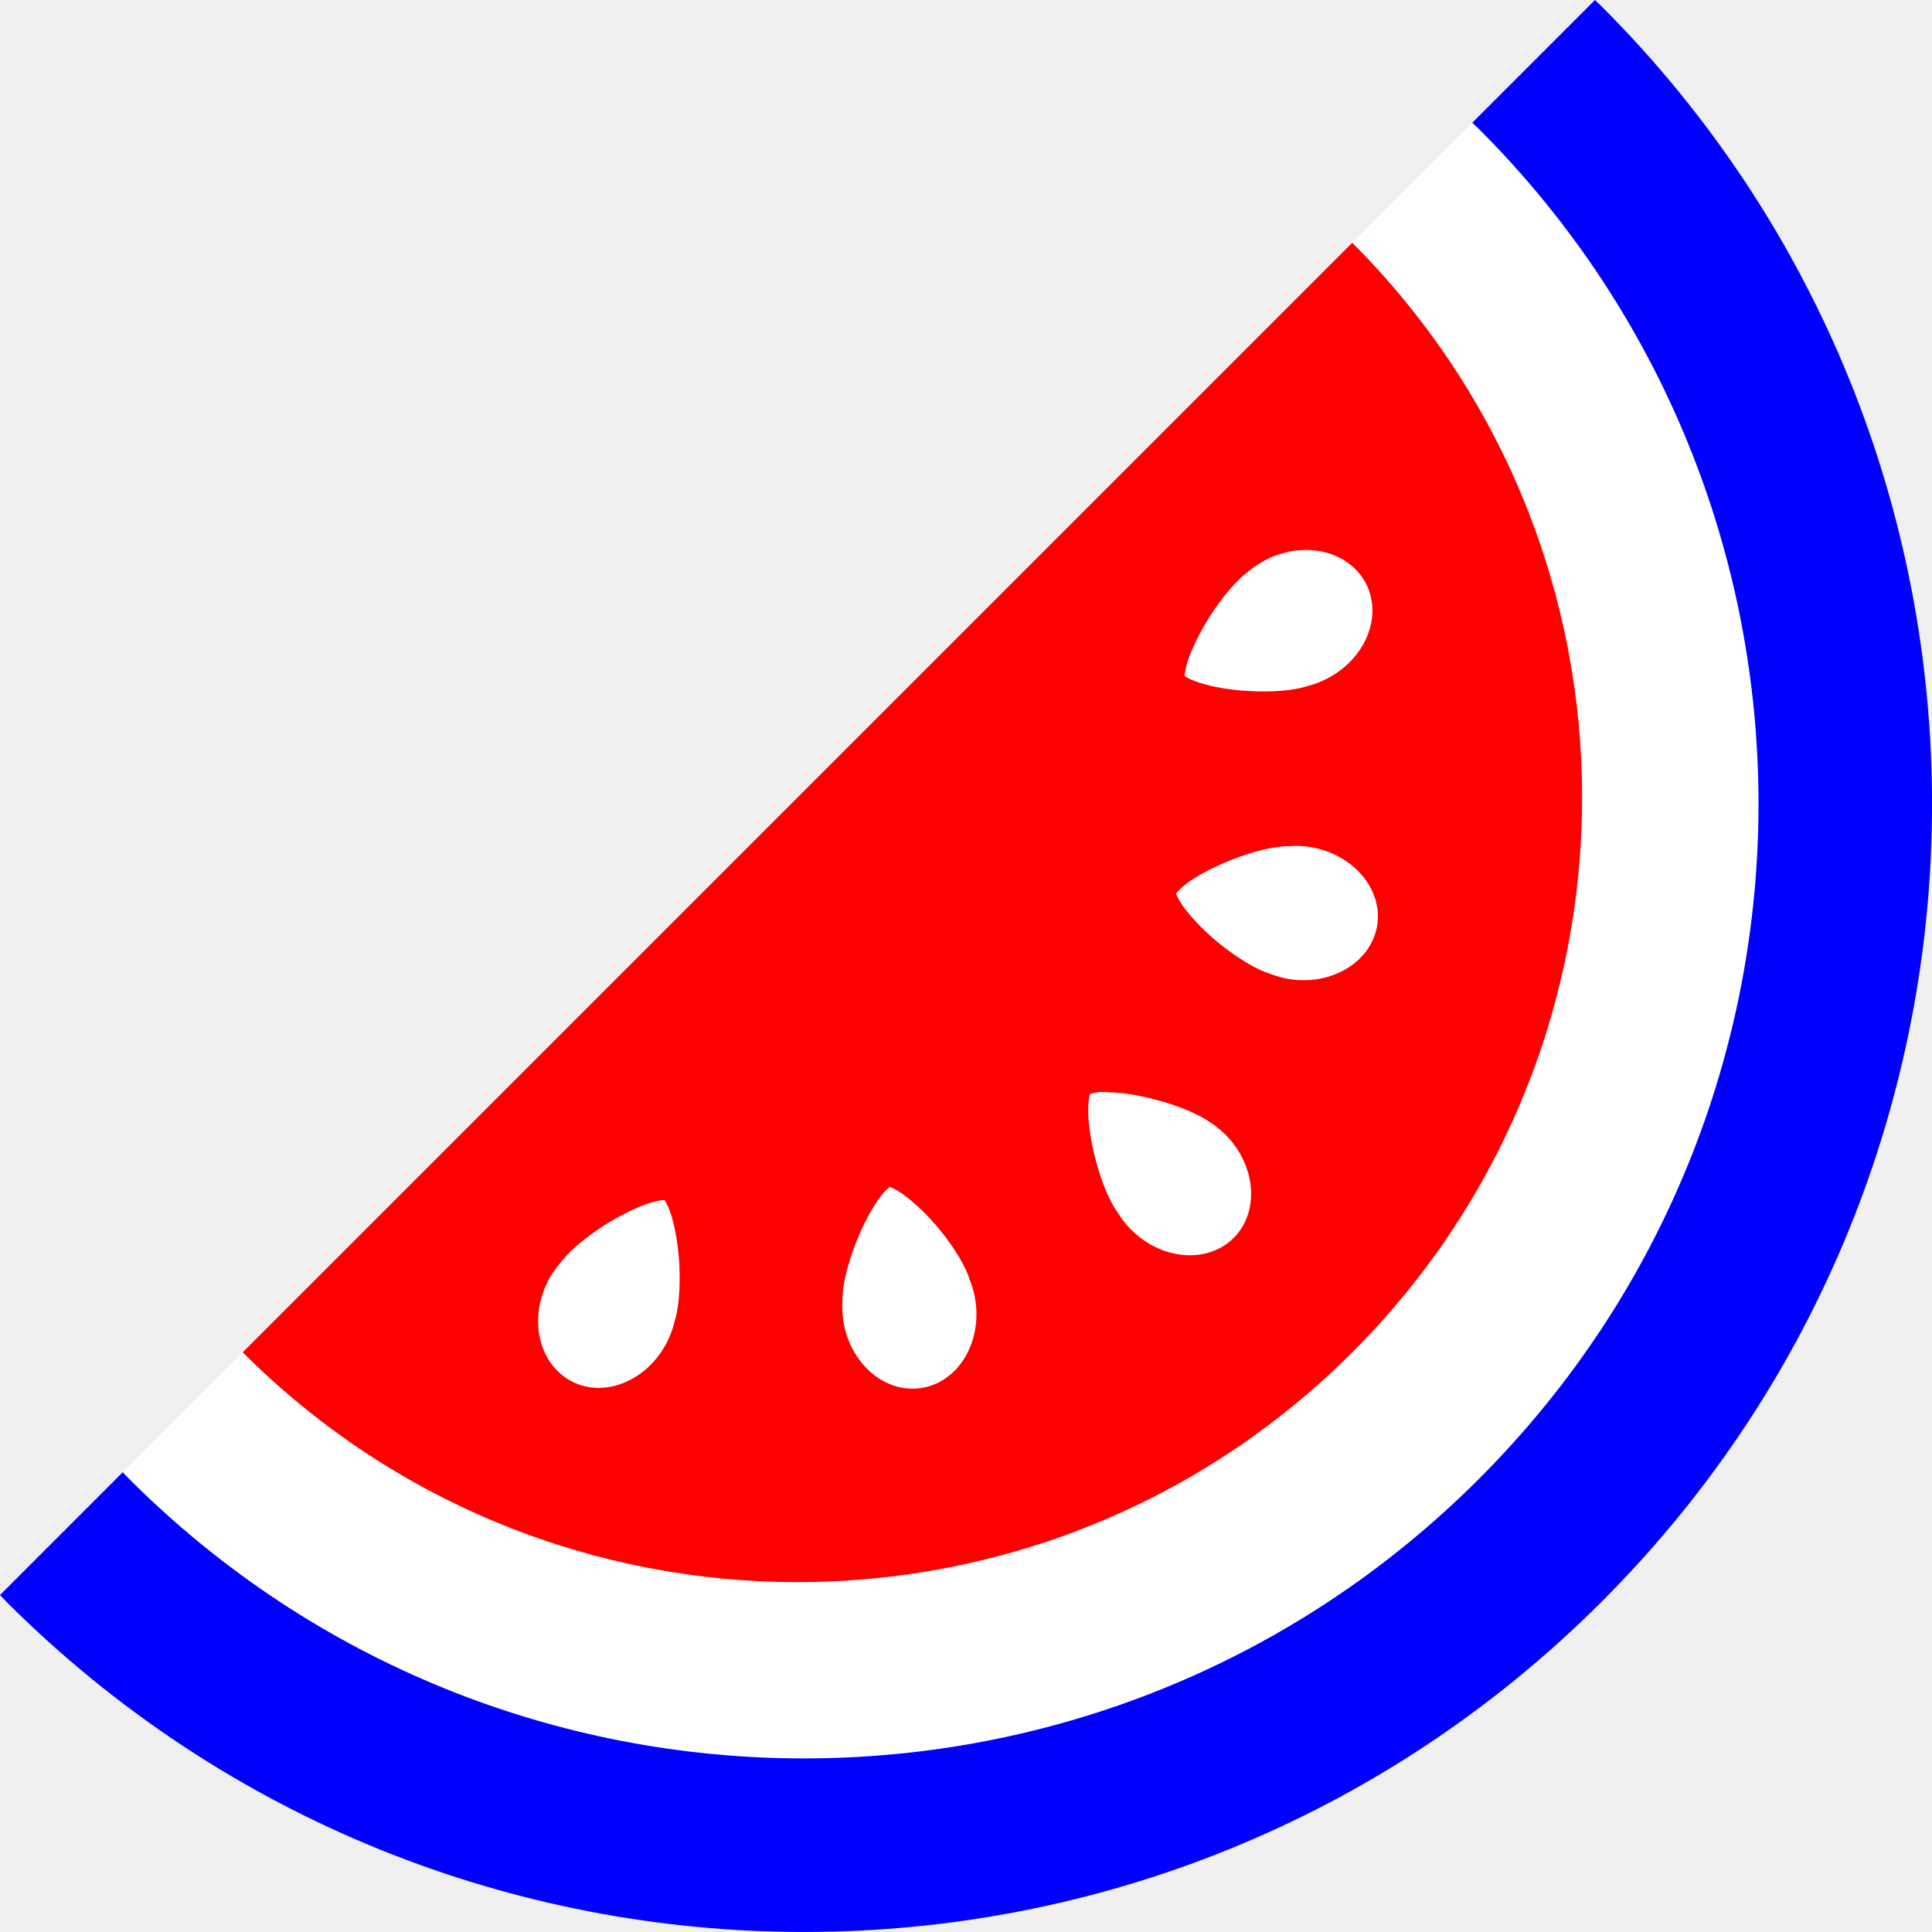
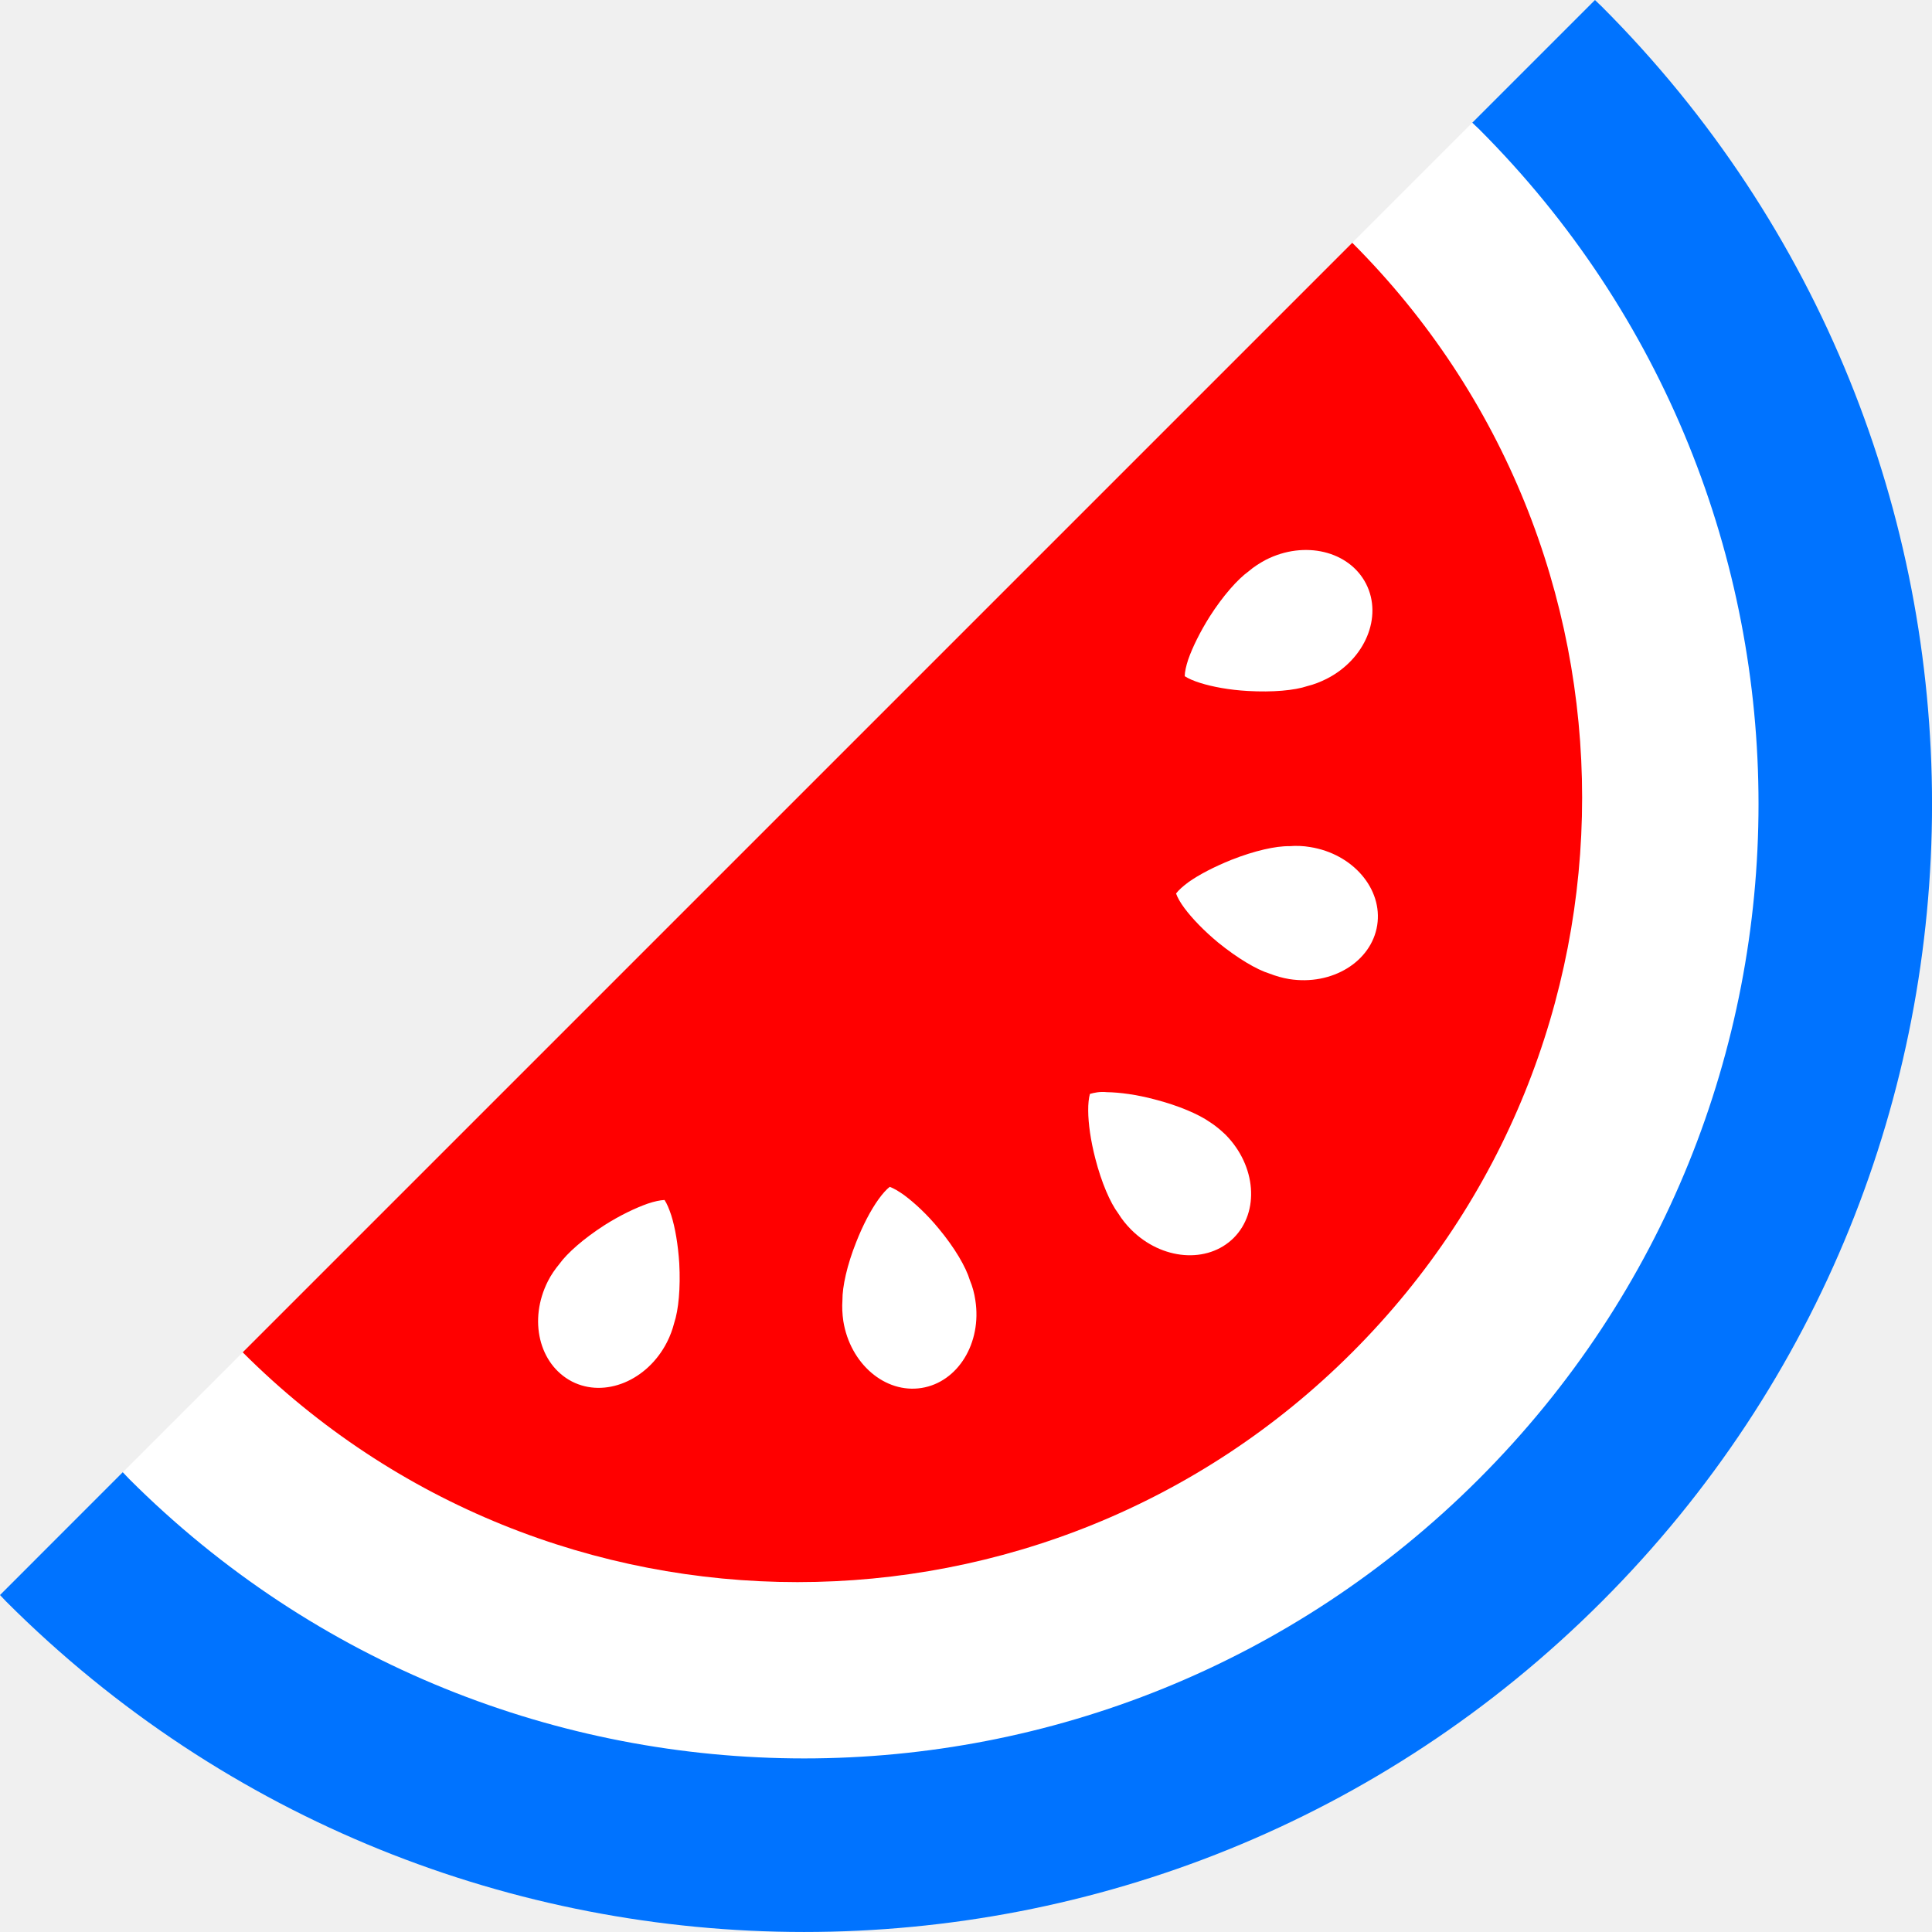
- <svg xmlns="http://www.w3.org/2000/svg" version="1.1" id="Calque_1" x="0px" y="0px" viewBox="0 0 283.46 283.46" style="enable-background:new 0 0 283.46 283.46;" xml:space="preserve">
-   <style type="text/css">
- 	.st0{fill:#FFFFFF;}
- 	.st1{fill:#0000FF;}
- 	.st2{fill:#FF0000;}
- </style>
-   <g>
-     <polygon class="st0" points="0,234.03 234.01,0 248.35,37.09 271.56,152.85 220.22,230.64 135.26,269.45 62.96,262.99  " />
-     <path class="st1" d="M234.99,0.94c-0.32-0.32-0.66-0.61-0.98-0.94l-18,18c0.32,0.32,0.66,0.62,0.98,0.93   c54.69,54.68,54.69,143.36,0,198.05c-54.68,54.69-143.36,54.68-198.05,0c-0.32-0.32-0.62-0.67-0.93-0.98L0,234.02   c0.32,0.32,0.61,0.66,0.93,0.98c64.62,64.58,169.44,64.64,234.06,0C299.63,170.39,299.62,65.58,234.99,0.94z" />
-     <path class="st2" d="M198.4,35.62L35.61,198.41c44.95,44.96,117.85,44.95,162.79,0C243.37,153.47,243.37,80.59,198.4,35.62z    M98.92,194.09c-0.24,0.95-0.59,1.91-1.06,2.83c-2.88,5.65-9.13,8.24-13.95,5.77c-4.83-2.52-6.4-9.03-3.52-14.72   c0.47-0.93,1.04-1.74,1.68-2.52c1.16-1.61,3.58-3.74,6.63-5.7c2.3-1.46,4.56-2.53,6.35-3.16l0,0l0,0c0.95-0.32,1.79-0.5,2.45-0.53   c0.36,0.55,0.68,1.32,0.99,2.26c-0.01,0.02-0.03,0.04-0.04,0.04c0.01,0,0.03-0.03,0.04-0.04l0,0c0.57,1.81,0.99,4.28,1.17,7.01   C99.86,188.99,99.55,192.21,98.92,194.09z M174.33,96.77c0.03-0.01,0.04,0,0.06-0.02C174.37,96.77,174.35,96.76,174.33,96.77   L174.33,96.77c0.62-1.77,1.73-4.05,3.17-6.33c1.95-3.05,4.09-5.46,5.7-6.62c0.76-0.66,1.62-1.2,2.53-1.69   c5.67-2.88,12.23-1.3,14.7,3.53c2.46,4.83-0.13,11.06-5.78,13.93c-0.93,0.47-1.88,0.84-2.83,1.07c-1.88,0.64-5.1,0.93-8.74,0.72   c-2.71-0.15-5.17-0.61-6.99-1.18l0,0c0.01,0,0.03-0.03,0.05-0.03c-0.03,0-0.04,0.03-0.05,0.03c-0.95-0.3-1.74-0.64-2.27-0.99   C173.83,98.55,174.02,97.73,174.33,96.77z M135.21,203.64c-5.35,0.85-10.48-3.55-11.48-9.82c-0.15-1.04-0.2-2.05-0.13-3.05   c-0.02-1.99,0.68-5.17,2.01-8.5c0.99-2.53,2.16-4.74,3.27-6.29l0,0c0.01,0.03,0.01,0.04,0.01,0.06c0-0.02-0.01-0.03-0.01-0.06   c0.59-0.82,1.16-1.46,1.66-1.85c0.6,0.22,1.34,0.66,2.15,1.24c0.01,0.02,0,0.06,0.01,0.07c0-0.01-0.01-0.04-0.01-0.07l0,0   c1.53,1.15,3.32,2.79,5.05,4.9c2.32,2.79,3.97,5.6,4.56,7.57c0.38,0.91,0.65,1.89,0.8,2.92   C144.08,197.03,140.55,202.79,135.21,203.64z M181.01,181.62c-3.84,3.82-10.55,3.29-15.04-1.2c-0.73-0.73-1.37-1.53-1.89-2.37   c-1.2-1.6-2.48-4.56-3.38-8.08c-0.68-2.63-1.03-5.11-1.04-7.01l0,0c0.01,0.02,0.03,0.03,0.05,0.04c-0.03-0.01-0.04-0.02-0.05-0.04   c-0.01-1.01,0.08-1.83,0.25-2.46c0.62-0.18,1.46-0.37,2.48-0.26l0,0l0,0c1.9,0.03,4.38,0.36,7.01,1.06c3.54,0.91,6.5,2.2,8.09,3.32   c0.83,0.52,1.63,1.2,2.35,1.89C184.3,171.05,184.83,177.78,181.01,181.62z M189.16,143.65c-1.02-0.17-1.98-0.45-2.91-0.81   c-1.9-0.59-4.67-2.24-7.5-4.53c-2.1-1.74-3.84-3.55-4.97-5.07l0,0l0,0c-0.6-0.81-1.02-1.54-1.23-2.15   c0.39-0.51,1.02-1.07,1.83-1.67c0.03,0.01,0.05,0.02,0.07,0.02c-0.02,0-0.04-0.01-0.07-0.02c1.55-1.1,3.77-2.25,6.3-3.27   c3.37-1.33,6.51-2.04,8.5-2c0.98-0.08,2.01-0.05,3.05,0.13c6.26,1,10.67,6.14,9.83,11.48C201.21,141.1,195.43,144.64,189.16,143.65   z" />
+ <svg xmlns="http://www.w3.org/2000/svg" xmlns:ns1="http://vectornator.io" height="100%" stroke-miterlimit="10" style="fill-rule:nonzero;clip-rule:evenodd;stroke-linecap:round;stroke-linejoin:round;" version="1.1" viewBox="0 0 283.46 283.46" width="100%" xml:space="preserve">
+   <defs />
+   <clipPath id="ArtboardFrame">
+     <rect height="283.46" width="283.46" x="0" y="0" />
+   </clipPath>
+   <g clip-path="url(#ArtboardFrame)" id="Sans-titre" ns1:layerName="Sans titre">
+     <g opacity="1" ns1:layerName="g">
+       <path d="M0 234.03L234.01 0L248.35 37.09L271.56 152.85L220.22 230.64L135.26 269.45L62.96 262.99L0 234.03Z" fill="#ffffff" fill-rule="nonzero" opacity="1" stroke="none" ns1:layerName="polygon" />
+       <path d="M234.99 0.94C234.67 0.62 234.33 0.33 234.01 0L216.01 18C216.33 18.32 216.67 18.62 216.99 18.93C271.68 73.61 271.68 162.29 216.99 216.98C162.31 271.67 73.63 271.66 18.94 216.98C18.62 216.66 18.32 216.31 18.01 216L0 234.02C0.32 234.34 0.61 234.68 0.93 235C65.55 299.58 170.37 299.64 234.99 235C299.63 170.39 299.62 65.58 234.99 0.94Z" fill="#0073ff" fill-rule="nonzero" opacity="1" stroke="none" ns1:layerName="path" />
+       <path d="M198.4 35.62L35.61 198.41C80.56 243.37 153.46 243.36 198.4 198.41C243.37 153.47 243.37 80.59 198.4 35.62ZM98.92 194.09C98.68 195.04 98.33 196 97.86 196.92C94.98 202.57 88.73 205.16 83.91 202.69C79.08 200.17 77.51 193.66 80.39 187.97C80.86 187.04 81.43 186.23 82.07 185.45C83.23 183.84 85.65 181.71 88.7 179.75C91 178.29 93.26 177.22 95.05 176.59L95.05 176.59L95.05 176.59C96 176.27 96.84 176.09 97.5 176.06C97.86 176.61 98.18 177.38 98.49 178.32C98.48 178.34 98.46 178.36 98.45 178.36C98.46 178.36 98.48 178.33 98.49 178.32L98.49 178.32C99.06 180.13 99.48 182.6 99.66 185.33C99.86 188.99 99.55 192.21 98.92 194.09ZM174.33 96.77C174.36 96.76 174.37 96.77 174.39 96.75C174.37 96.77 174.35 96.76 174.33 96.77L174.33 96.77C174.95 95 176.06 92.72 177.5 90.44C179.45 87.39 181.59 84.98 183.2 83.82C183.96 83.16 184.82 82.62 185.73 82.13C191.4 79.25 197.96 80.83 200.43 85.66C202.89 90.49 200.3 96.72 194.65 99.59C193.72 100.06 192.77 100.43 191.82 100.66C189.94 101.3 186.72 101.59 183.08 101.38C180.37 101.23 177.91 100.77 176.09 100.2L176.09 100.2C176.1 100.2 176.12 100.17 176.14 100.17C176.11 100.17 176.1 100.2 176.09 100.2C175.14 99.9 174.35 99.56 173.82 99.21C173.83 98.55 174.02 97.73 174.33 96.77ZM135.21 203.64C129.86 204.49 124.73 200.09 123.73 193.82C123.58 192.78 123.53 191.77 123.6 190.77C123.58 188.78 124.28 185.6 125.61 182.27C126.6 179.74 127.77 177.53 128.88 175.98L128.88 175.98C128.89 176.01 128.89 176.02 128.89 176.04C128.89 176.02 128.88 176.01 128.88 175.98C129.47 175.16 130.04 174.52 130.54 174.13C131.14 174.35 131.88 174.79 132.69 175.37C132.7 175.39 132.69 175.43 132.7 175.44C132.7 175.43 132.69 175.4 132.69 175.37L132.69 175.37C134.22 176.52 136.01 178.16 137.74 180.27C140.06 183.06 141.71 185.87 142.3 187.84C142.68 188.75 142.95 189.73 143.1 190.76C144.08 197.03 140.55 202.79 135.21 203.64ZM181.01 181.62C177.17 185.44 170.46 184.91 165.97 180.42C165.24 179.69 164.6 178.89 164.08 178.05C162.88 176.45 161.6 173.49 160.7 169.97C160.02 167.34 159.67 164.86 159.66 162.96L159.66 162.96C159.67 162.98 159.69 162.99 159.71 163C159.68 162.99 159.67 162.98 159.66 162.96C159.65 161.95 159.74 161.13 159.91 160.5C160.53 160.32 161.37 160.13 162.39 160.24L162.39 160.24L162.39 160.24C164.29 160.27 166.77 160.6 169.4 161.3C172.94 162.21 175.9 163.5 177.49 164.62C178.32 165.14 179.12 165.82 179.84 166.51C184.3 171.05 184.83 177.78 181.01 181.62ZM189.16 143.65C188.14 143.48 187.18 143.2 186.25 142.84C184.35 142.25 181.58 140.6 178.75 138.31C176.65 136.57 174.91 134.76 173.78 133.24L173.78 133.24L173.78 133.24C173.18 132.43 172.76 131.7 172.55 131.09C172.94 130.58 173.57 130.02 174.38 129.42C174.41 129.43 174.43 129.44 174.45 129.44C174.43 129.44 174.41 129.43 174.38 129.42C175.93 128.32 178.15 127.17 180.68 126.15C184.05 124.82 187.19 124.11 189.18 124.15C190.16 124.07 191.19 124.1 192.23 124.28C198.49 125.28 202.9 130.42 202.06 135.76C201.21 141.1 195.43 144.64 189.16 143.65Z" fill="#ff0000" fill-rule="nonzero" opacity="1" stroke="none" ns1:layerName="path" />
+     </g>
  </g>
</svg>
